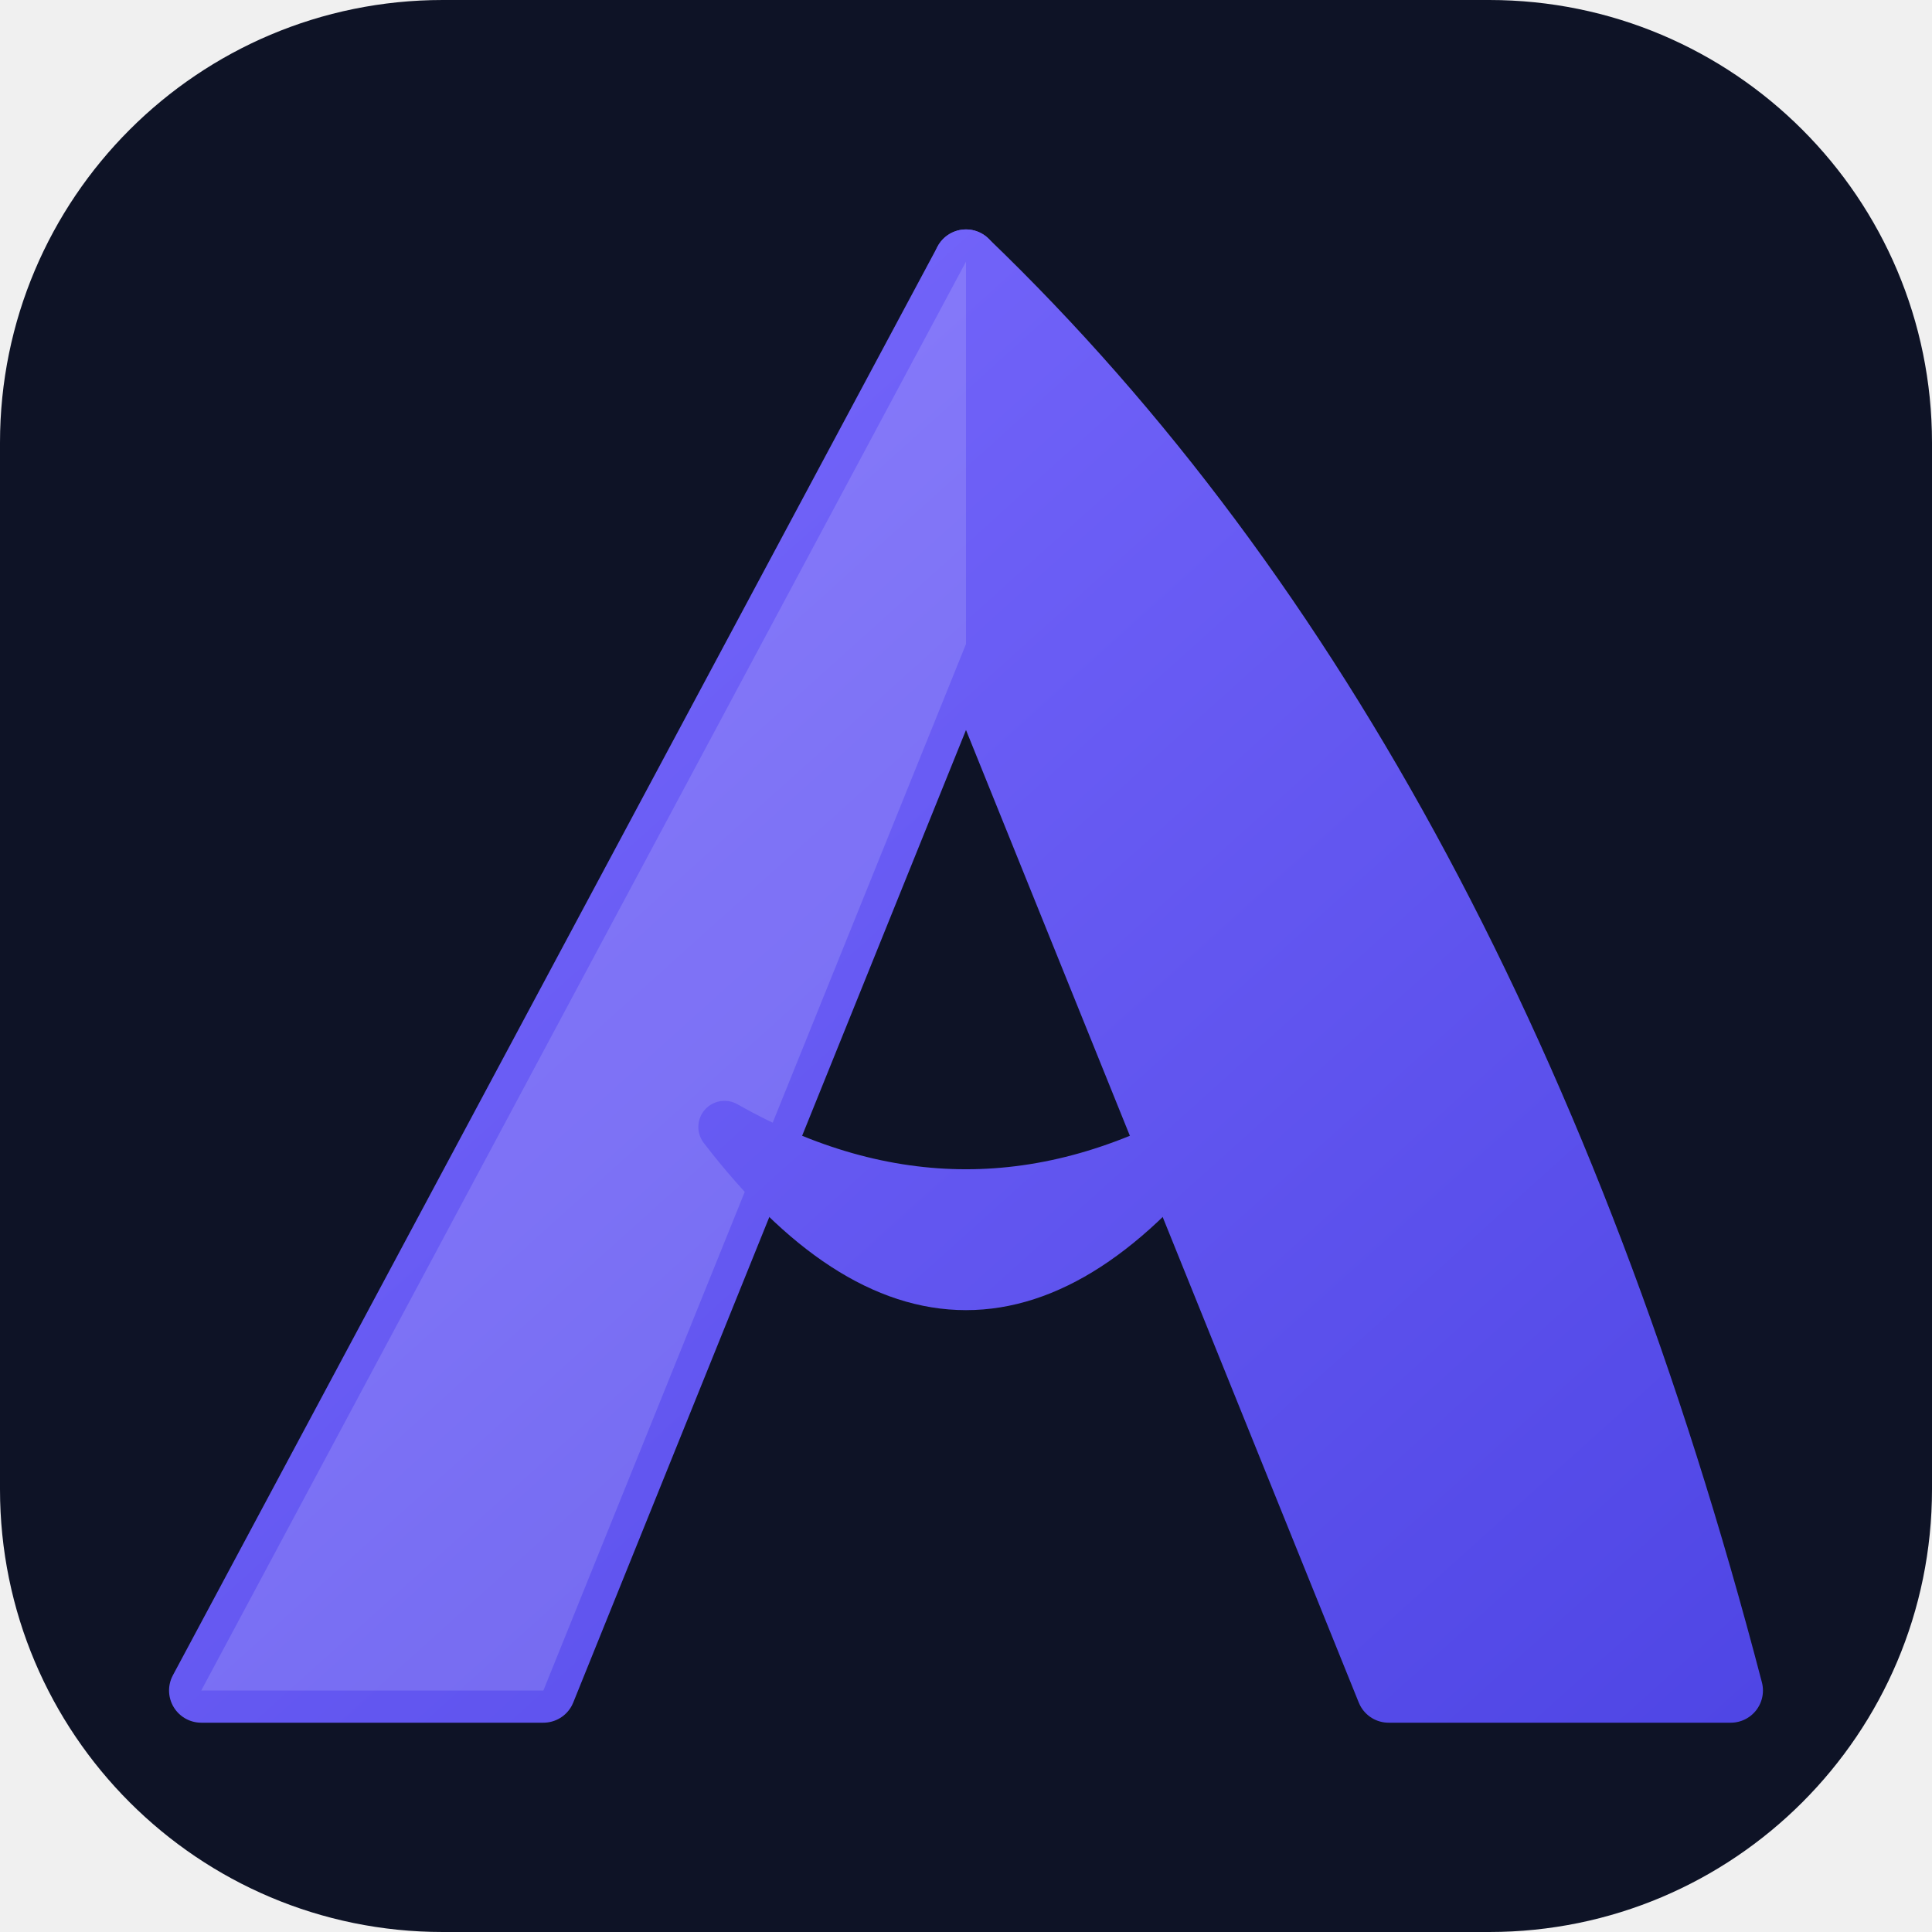
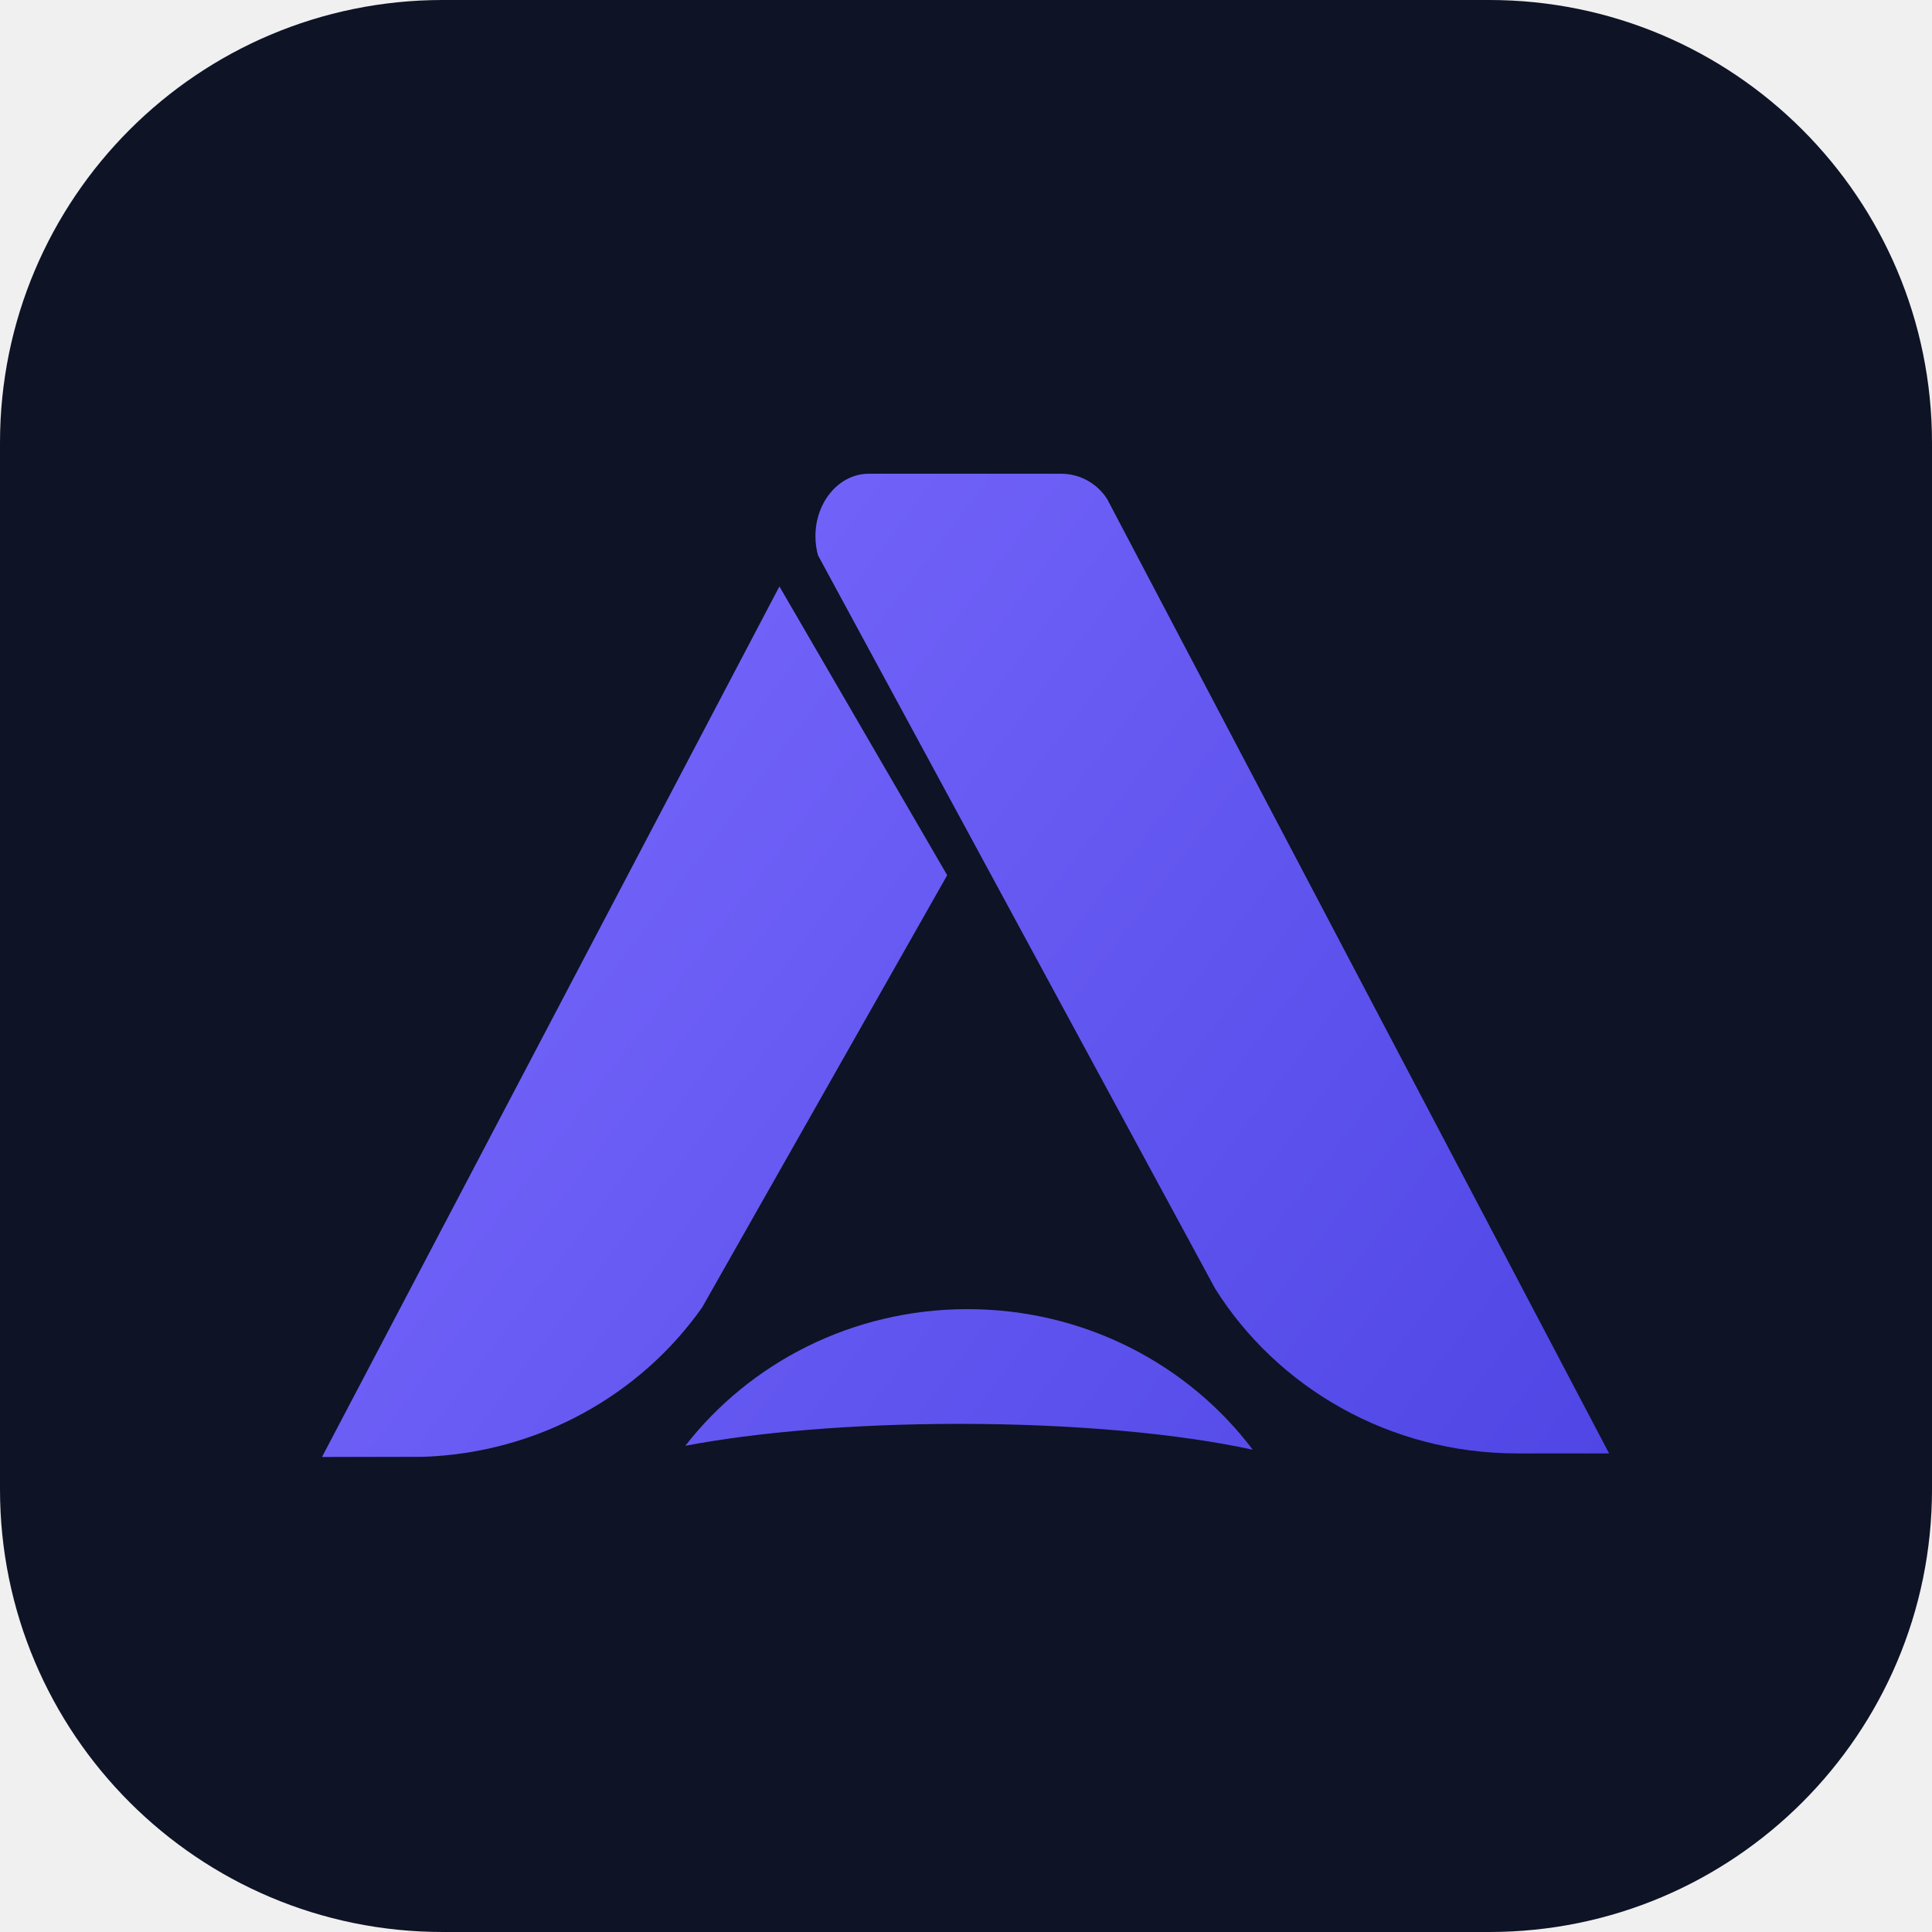
<svg xmlns="http://www.w3.org/2000/svg" width="48" height="48" viewBox="0 0 48 48" fill="none">
  <rect width="48" height="48" rx="11" fill="#0E1326" />
  <defs>
-     <linearGradient id="g" x1="6" y1="4" x2="42" y2="44" gradientUnits="userSpaceOnUse">
+     <linearGradient id="g" x1="8933.522" y1="511.051" x2="10237.678" y2="1507.301" gradientUnits="userSpaceOnUse">
      <stop offset="0" stop-color="#7C6CFF" />
      <stop offset="1" stop-color="#4F46E5" />
    </linearGradient>
  </defs>
-   <path d="M24 6.5 Q37 19 43 42 L34.5 42 L24 16 Z" fill="url(#g)" stroke="url(#g)" stroke-width="1.6" stroke-linejoin="round" />
-   <path d="M5 42 L24 6.5 L24 16 L13.5 42 Z" fill="url(#g)" stroke="url(#g)" stroke-width="1.6" stroke-linejoin="round" />
-   <path d="M5 42 L24 6.5 L24 16 L13.5 42 Z" fill="#fff" opacity="0.14" />
-   <path d="M18 28 Q24 35.8 30 28 Q24 31.4 18 28 Z" fill="url(#g)" stroke="url(#g)" stroke-width="1.3" stroke-linejoin="round" />
+   <g transform="translate(8 11.77) scale(0.02452) translate(-8933.522 -511.0509)" fill="url(#g)">
+     <path d="M9301.66,1495.969C9367.021,1411.898 9470.822,1357.514 9587.611,1357.514C9706.235,1357.514 9811.46,1413.621 9876.614,1499.955C9802.795,1483.853 9696.906,1473.756 9579.352,1473.756C9471.821,1473.756 9374.052,1482.204 9301.66,1495.969Z" />
+     <path d="M8933.522,1507.301L9396.987,625.24L9567,917.85L9318.61,1355.898C9256.284,1444.243 9153.007,1503.284 9035.413,1507.179L8933.522,1507.301Z" />
+     <path d="M9436.065,593.644C9434.397,587.549 9433.495,581.054 9433.495,574.313C9433.495,539.398 9457.678,511.051 9487.464,511.051L9682.406,511.051C9702.041,511.051 9719.3,521.307 9729.112,536.749L10237.678,1503.696L10144.411,1503.696C10014.887,1503.696 9901.337,1436.804 9838.482,1336.71L9436.065,593.644Z" />
+   </g>
</svg>
